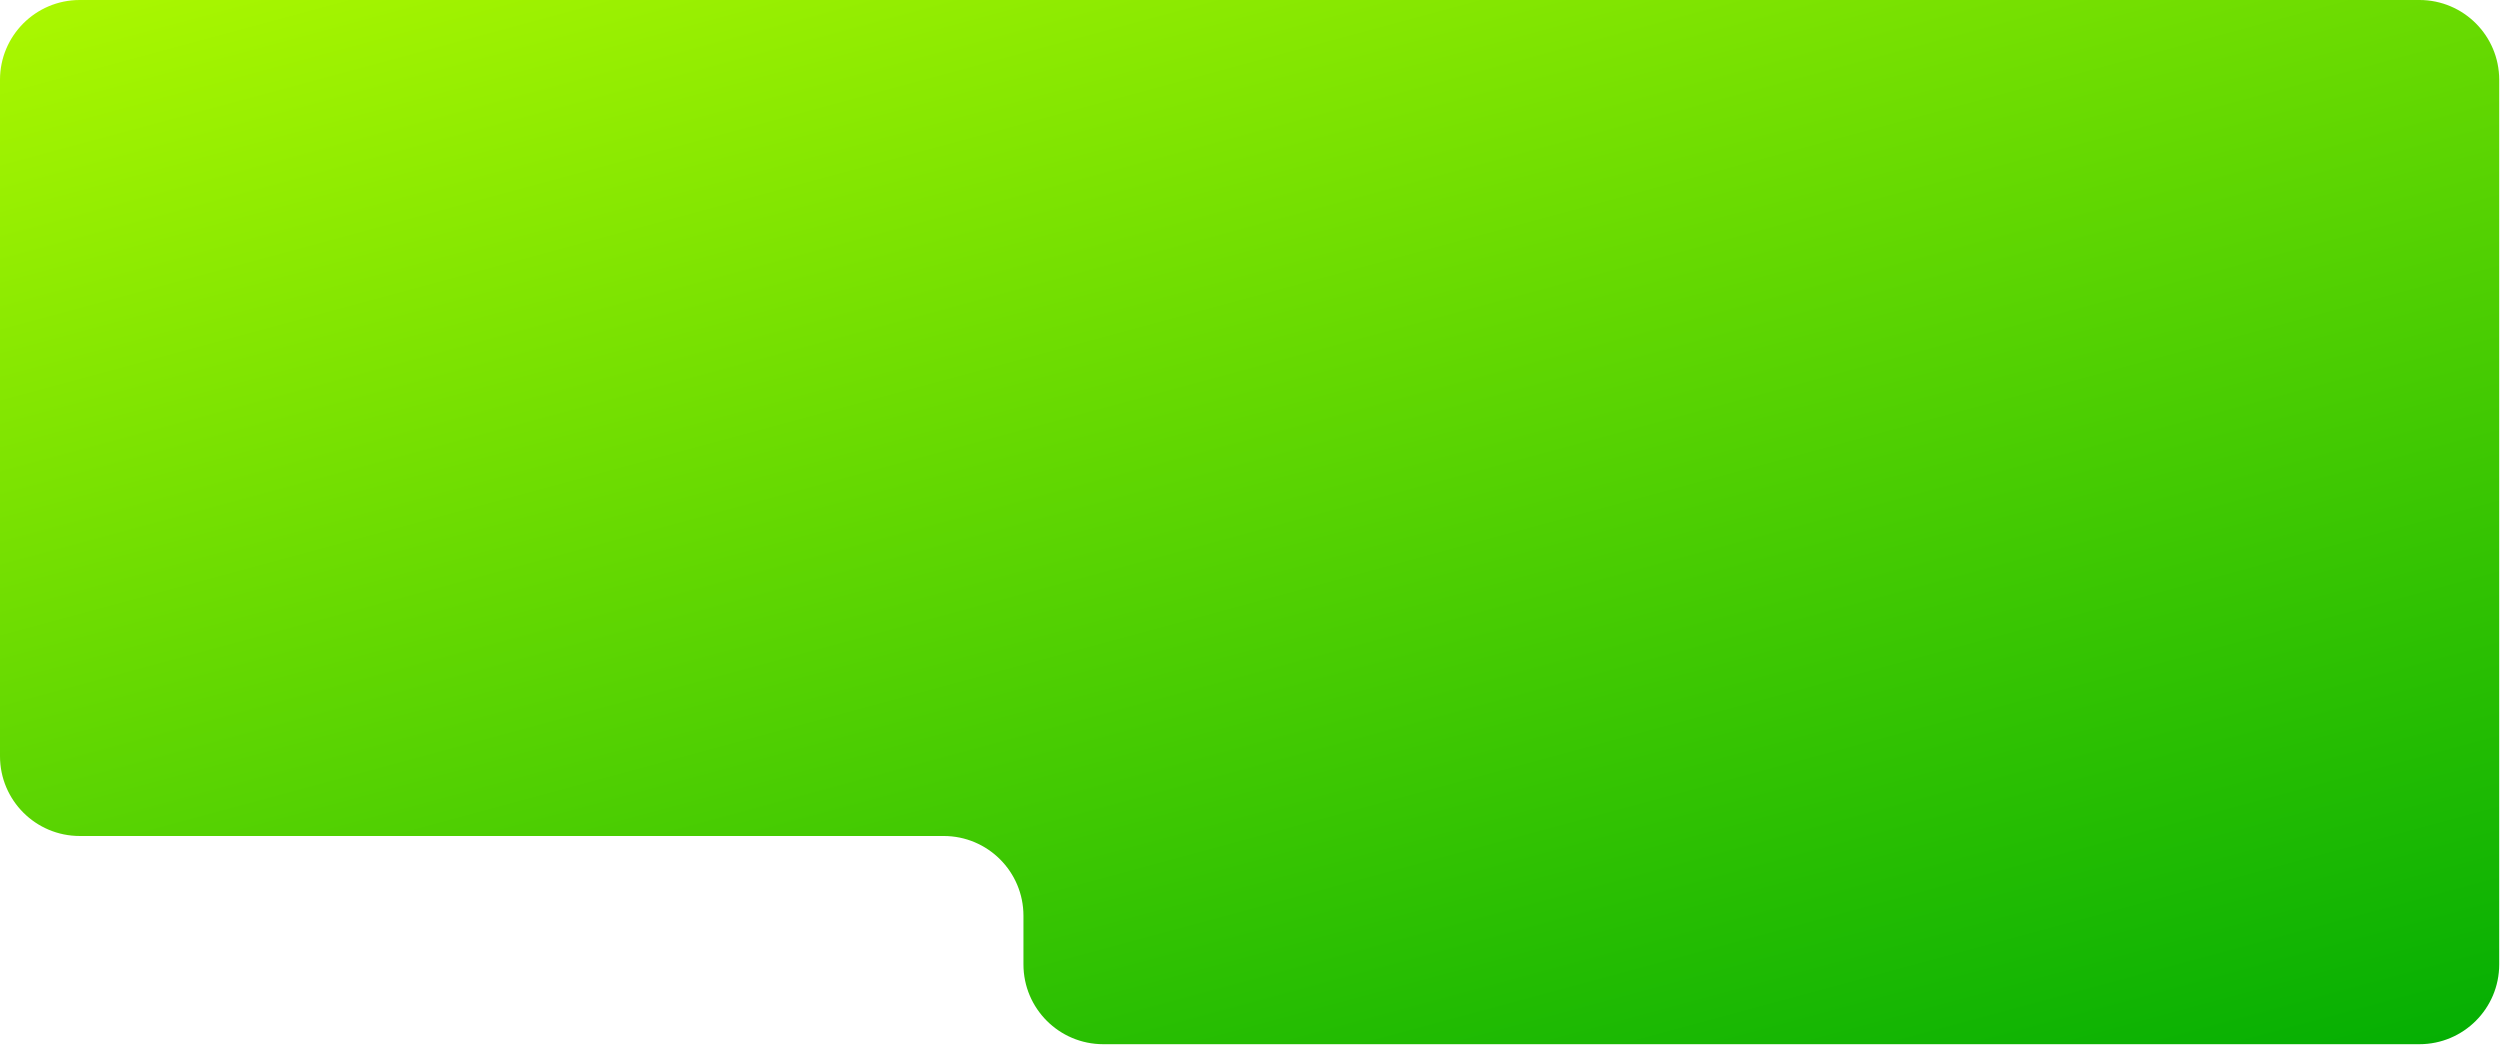
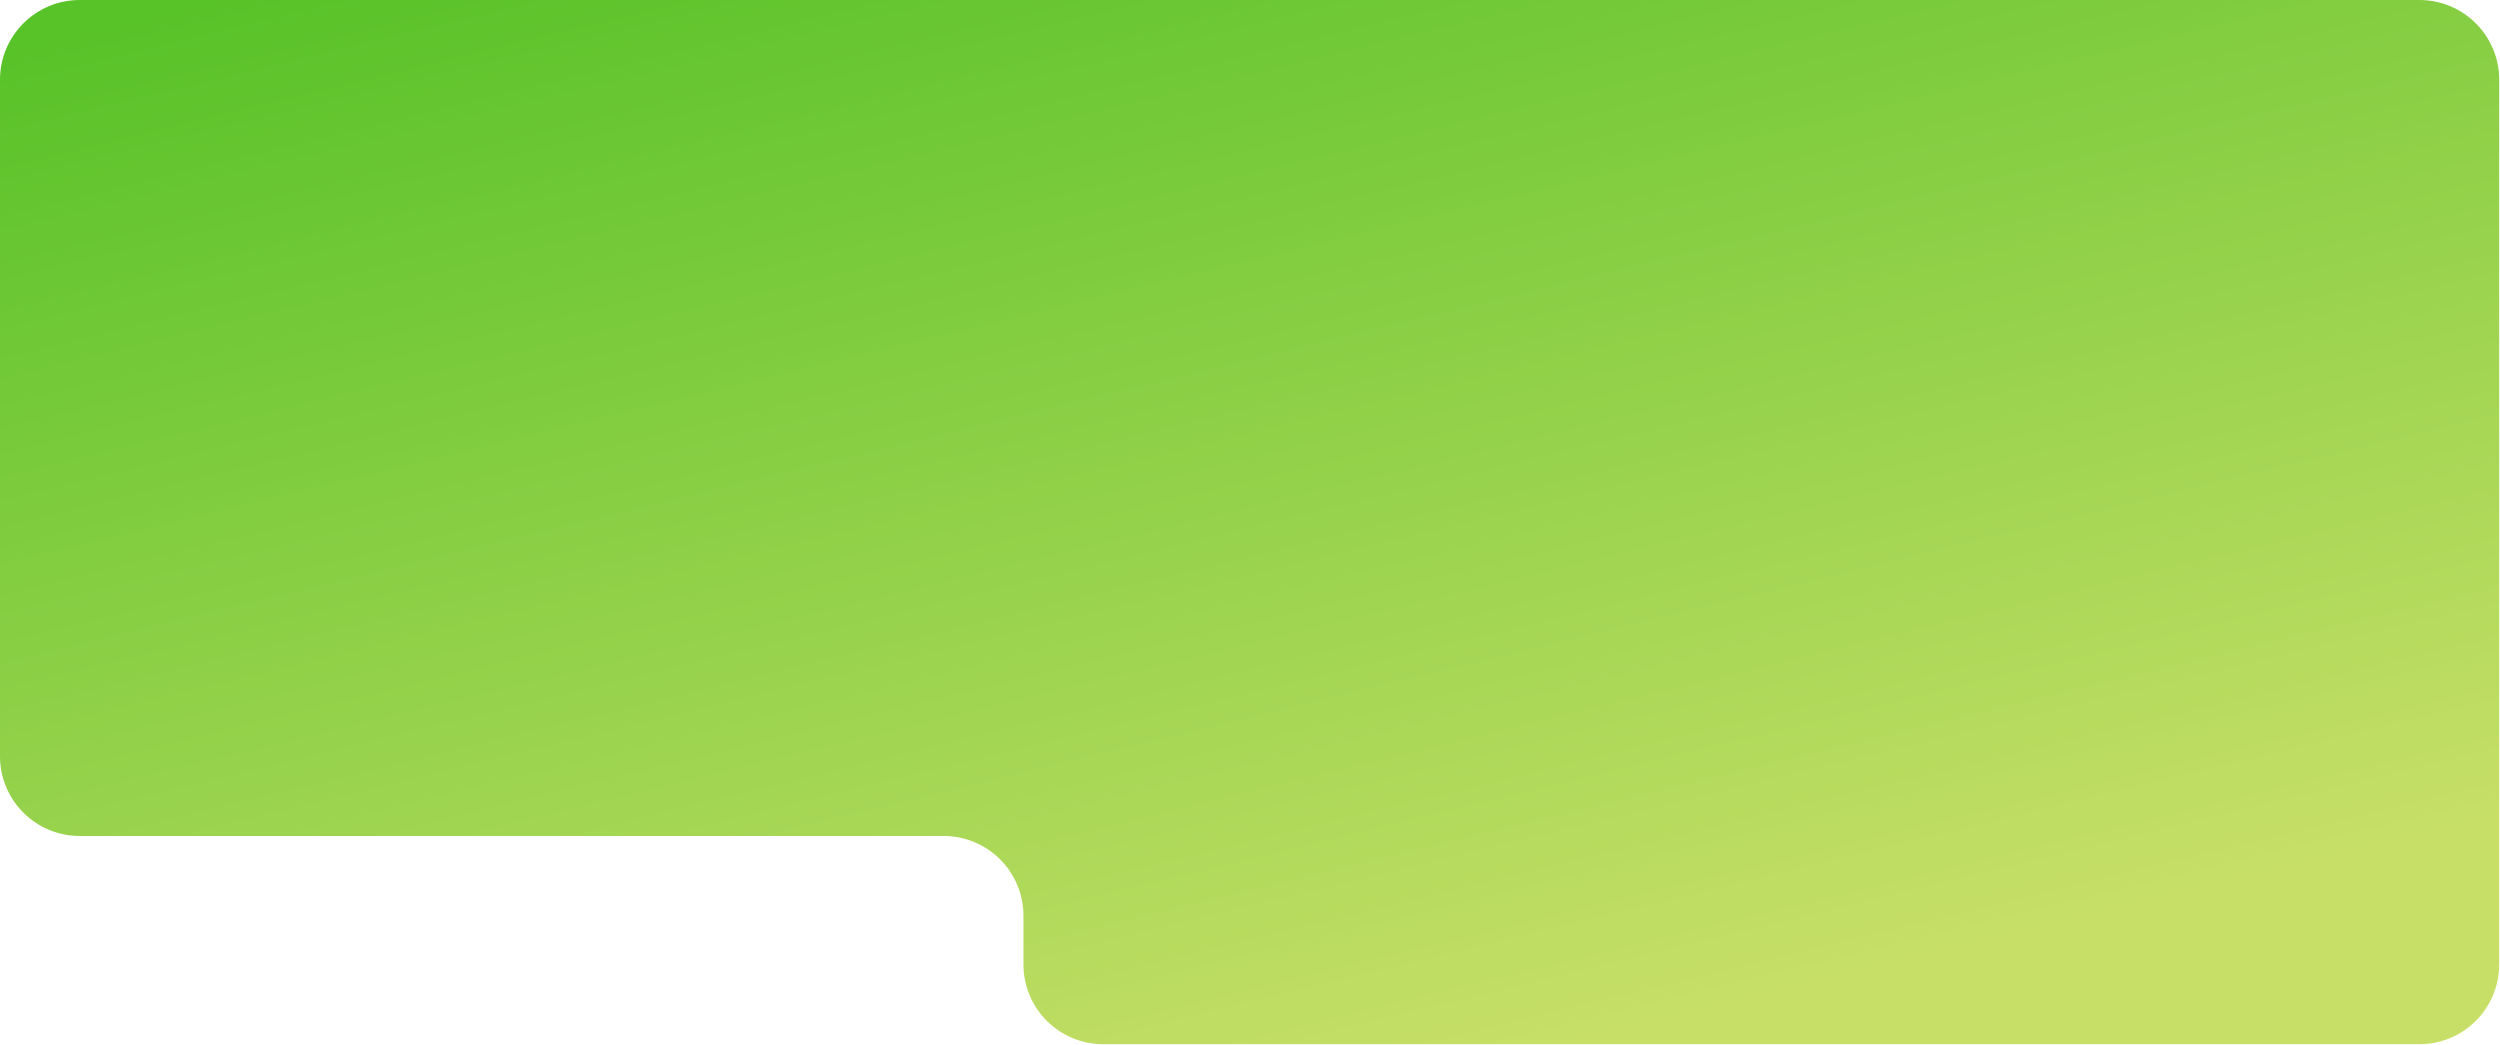
<svg xmlns="http://www.w3.org/2000/svg" width="1567" height="655" viewBox="0 0 1567 655" fill="none">
  <path d="M50 0C22.386 0 0 22.386 0 50V474C0 501.614 22.386 524 50 524H362H591.5C619.114 524 641.5 546.386 641.5 574V604.5C641.5 632.114 663.886 654.5 691.5 654.5H1516.5C1544.11 654.5 1566.5 632.114 1566.5 604.5V50C1566.5 22.386 1544.11 0 1516.5 0H50Z" fill="url(#paint0_linear_151_51)" />
  <defs>
-     <linearGradient id="paint0_linear_151_51" x1="-858.242" y1="-269.148" x2="-358.088" y2="1580.43" gradientUnits="userSpaceOnUse">
-       <stop offset="0.197" stop-color="#BDFF00" />
-       <stop offset="0.806" stop-color="#00AD03" />
+     <linearGradient id="paint0_linear_151_51" x1="783" y1="-158" x2="980.301" y2="653.645" gradientUnits="userSpaceOnUse">
+       <stop stop-color="#58C229" />
+       <stop offset="1" stop-color="#C7DF67" />
    </linearGradient>
  </defs>
</svg>
